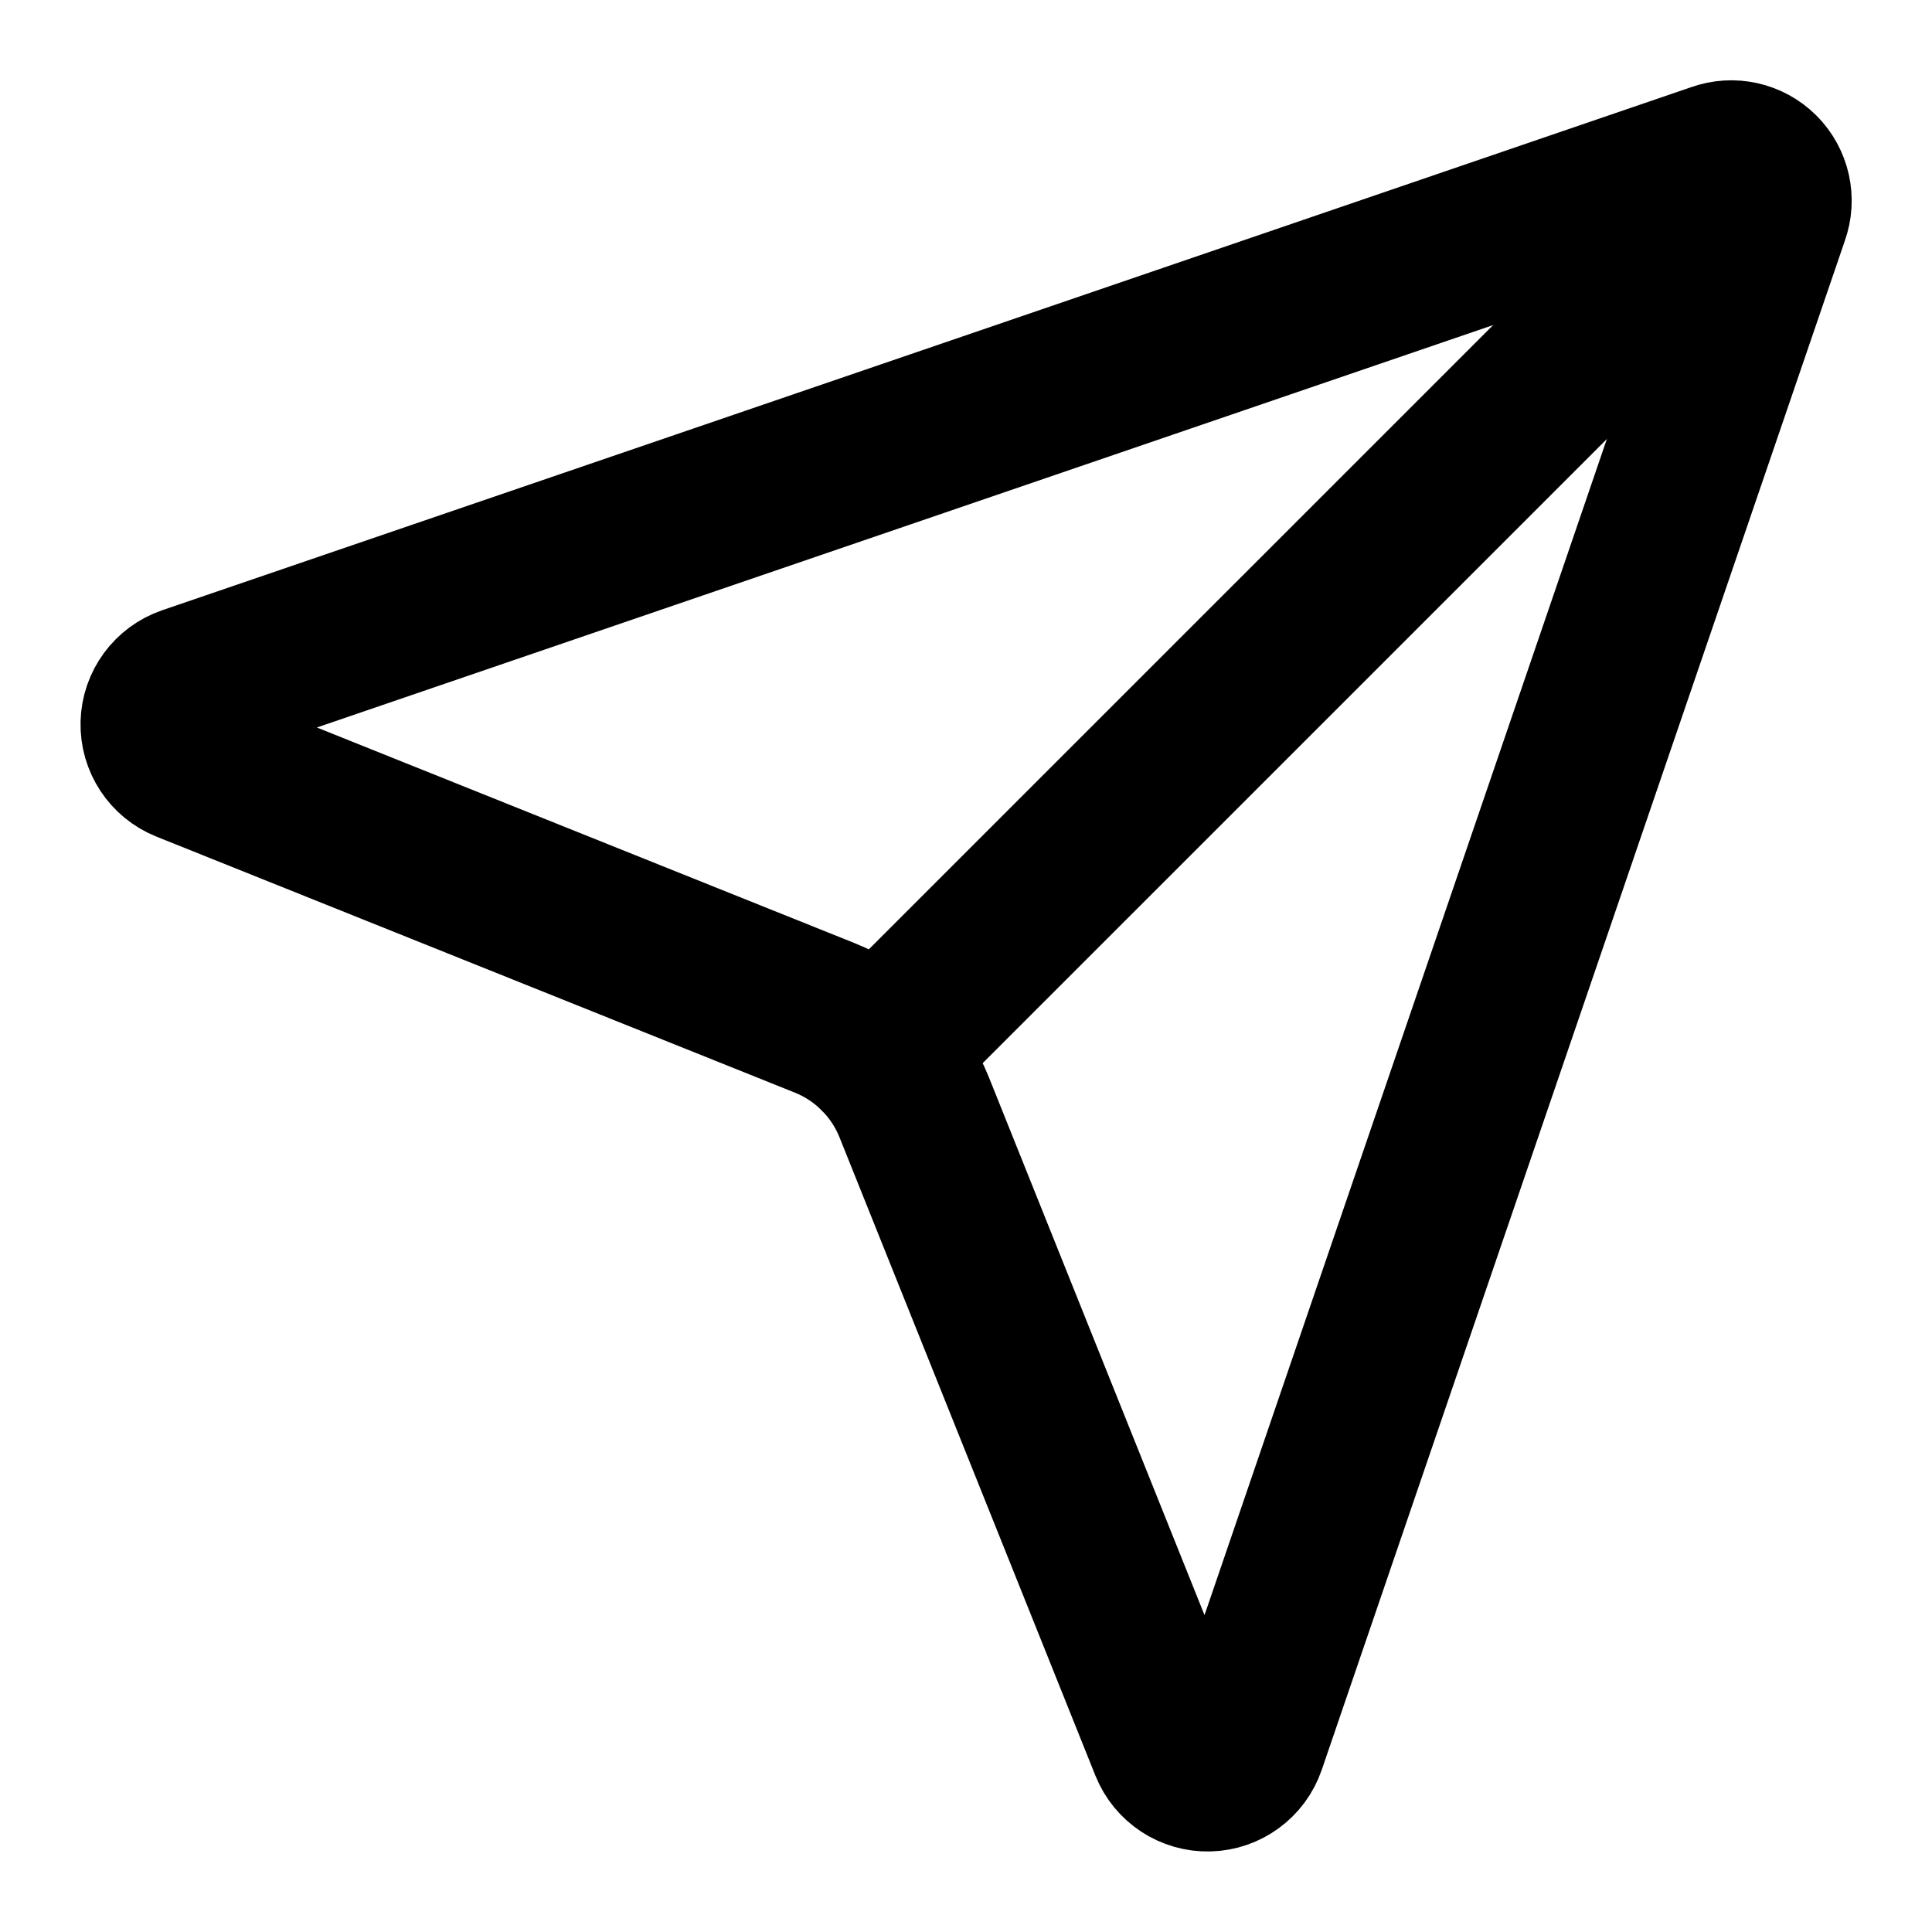
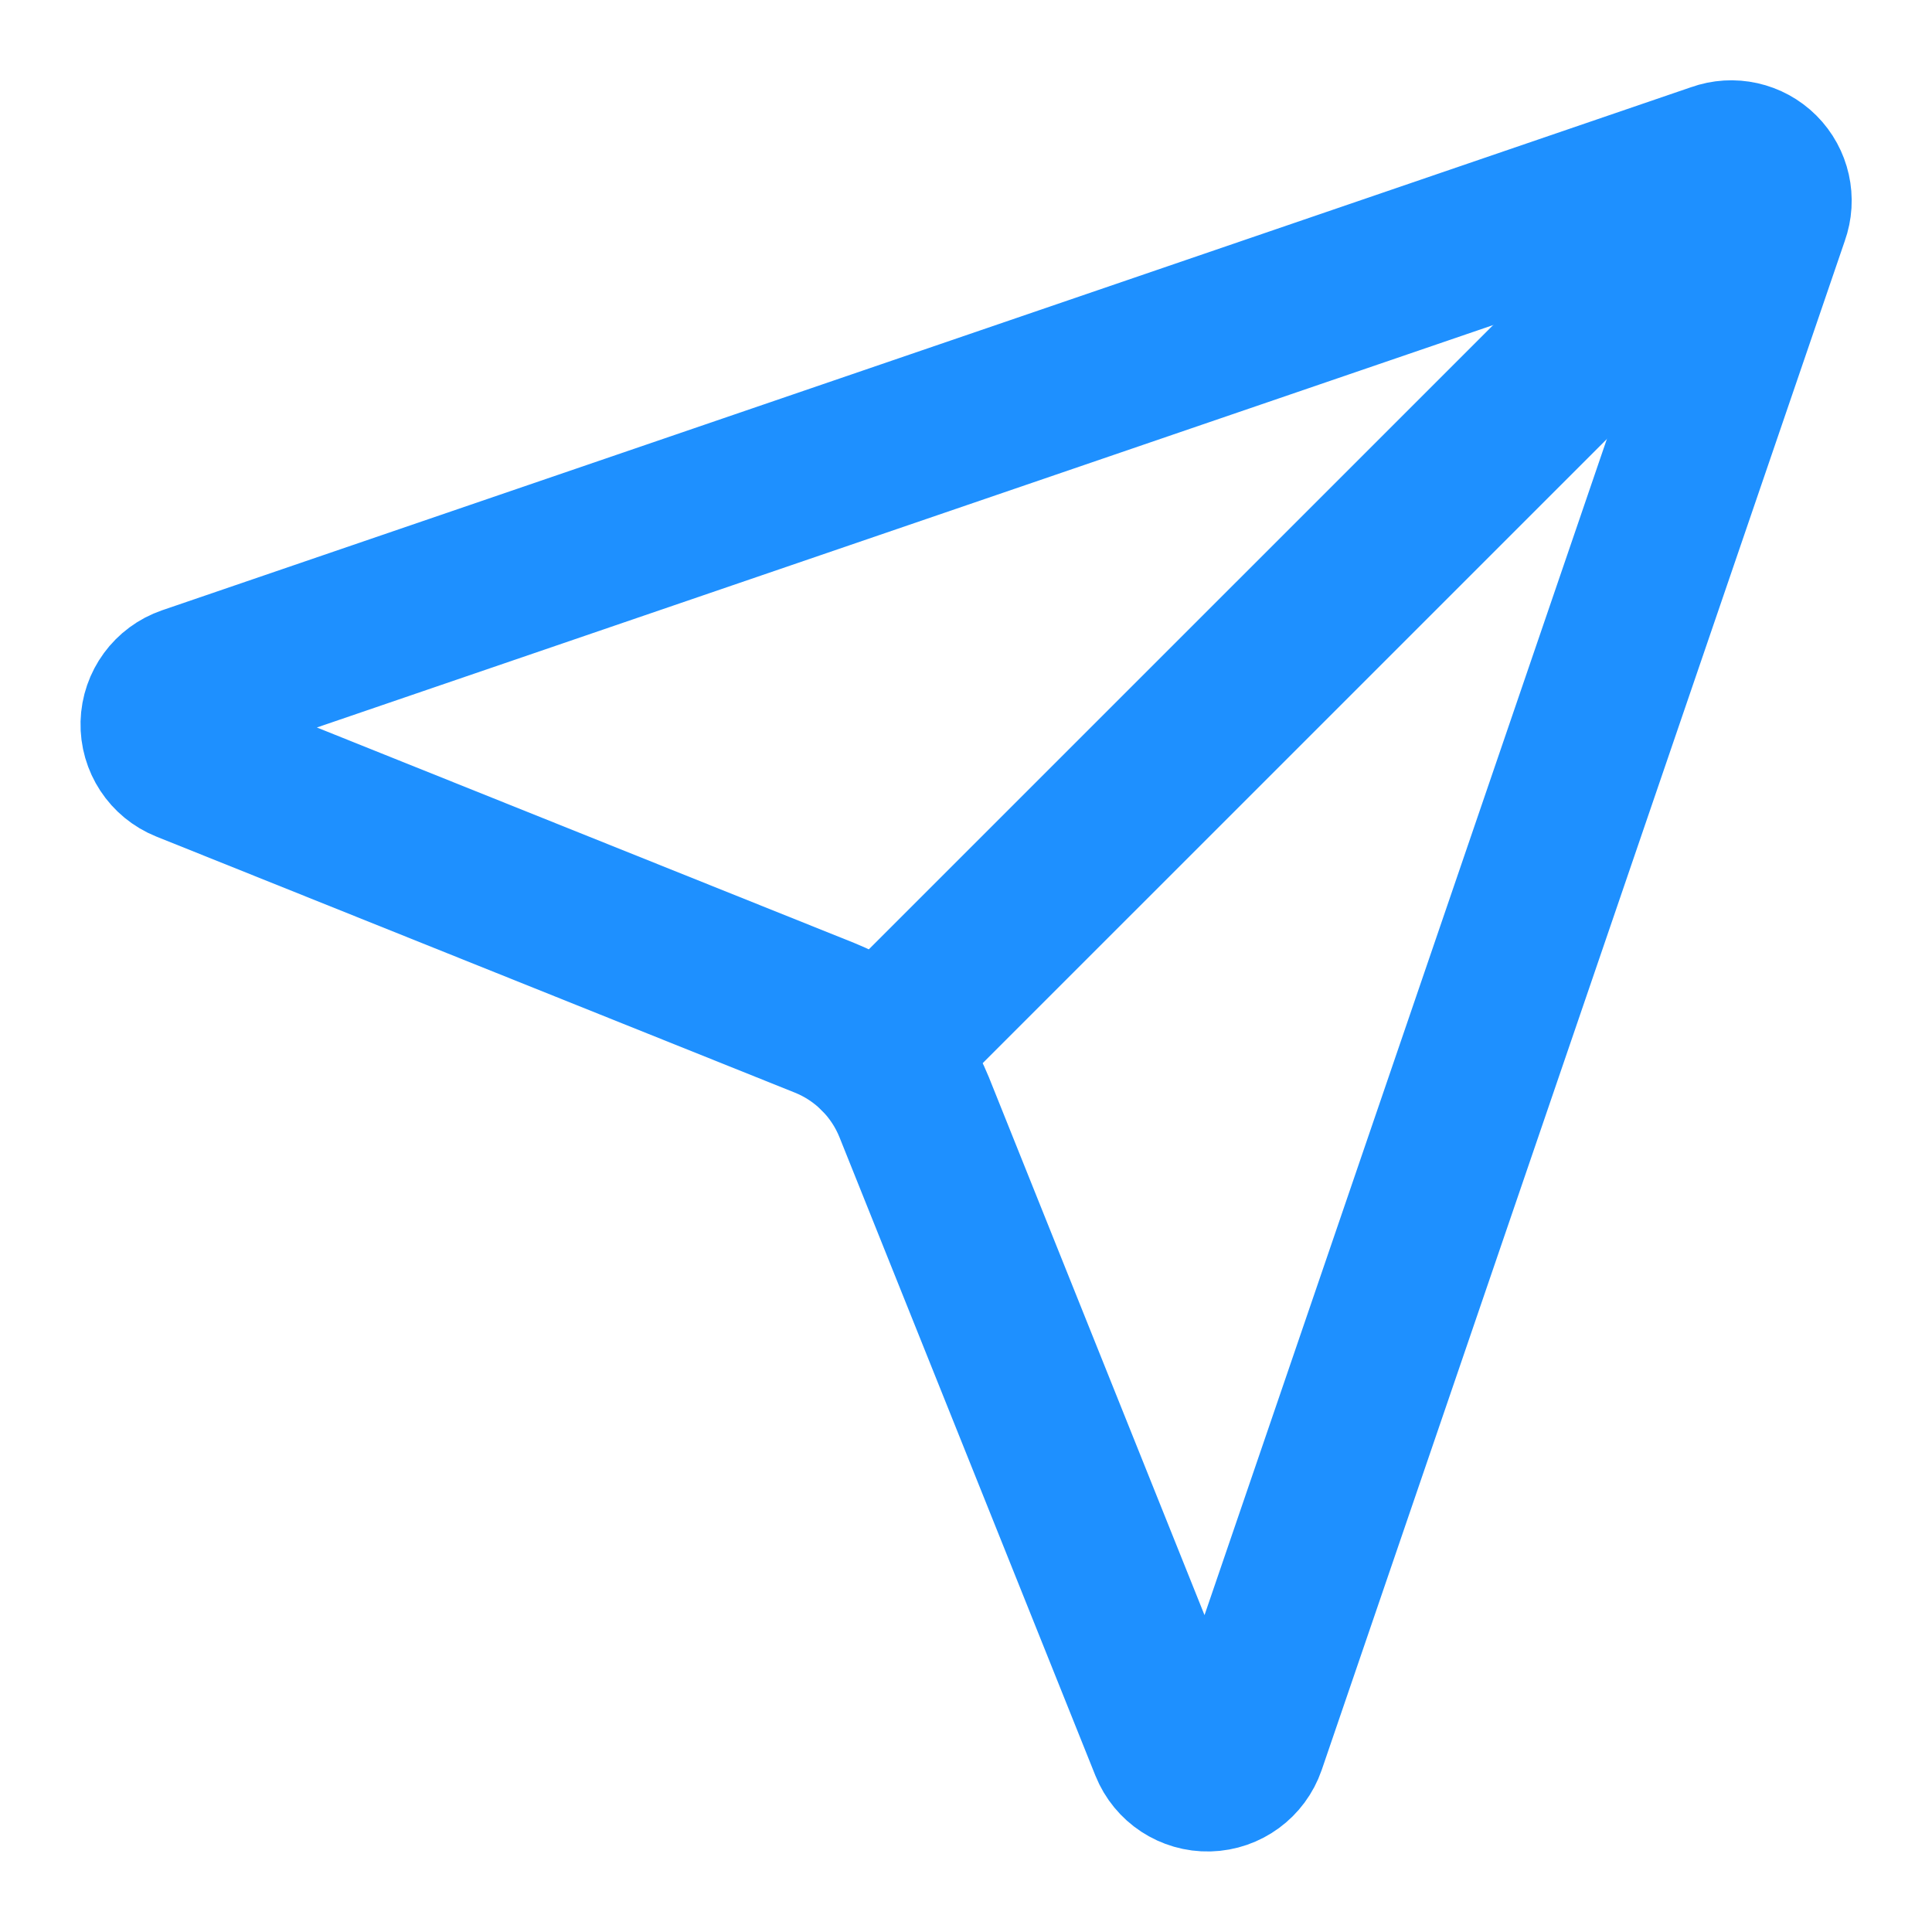
- <svg xmlns="http://www.w3.org/2000/svg" width="24" height="24" viewBox="0 0 24 24" fill="none" stroke="currentColor" stroke-width="2" stroke-linecap="round" stroke-linejoin="round" class="lucide lucide-send-icon lucide-send">
+ <svg xmlns="http://www.w3.org/2000/svg" width="24" height="24" viewBox="0 0 24 24" fill="none" stroke="#1E90FF" stroke-width="2" stroke-linecap="round" stroke-linejoin="round" class="lucide lucide-send-icon lucide-send">
  <path d="M14.536 21.686a.5.5 0 0 0 .937-.024l6.5-19a.496.496 0 0 0-.635-.635l-19 6.5a.5.5 0 0 0-.024.937l7.93 3.18a2 2 0 0 1 1.112 1.11z" />
  <path d="m21.854 2.147-10.94 10.939" />
</svg>
